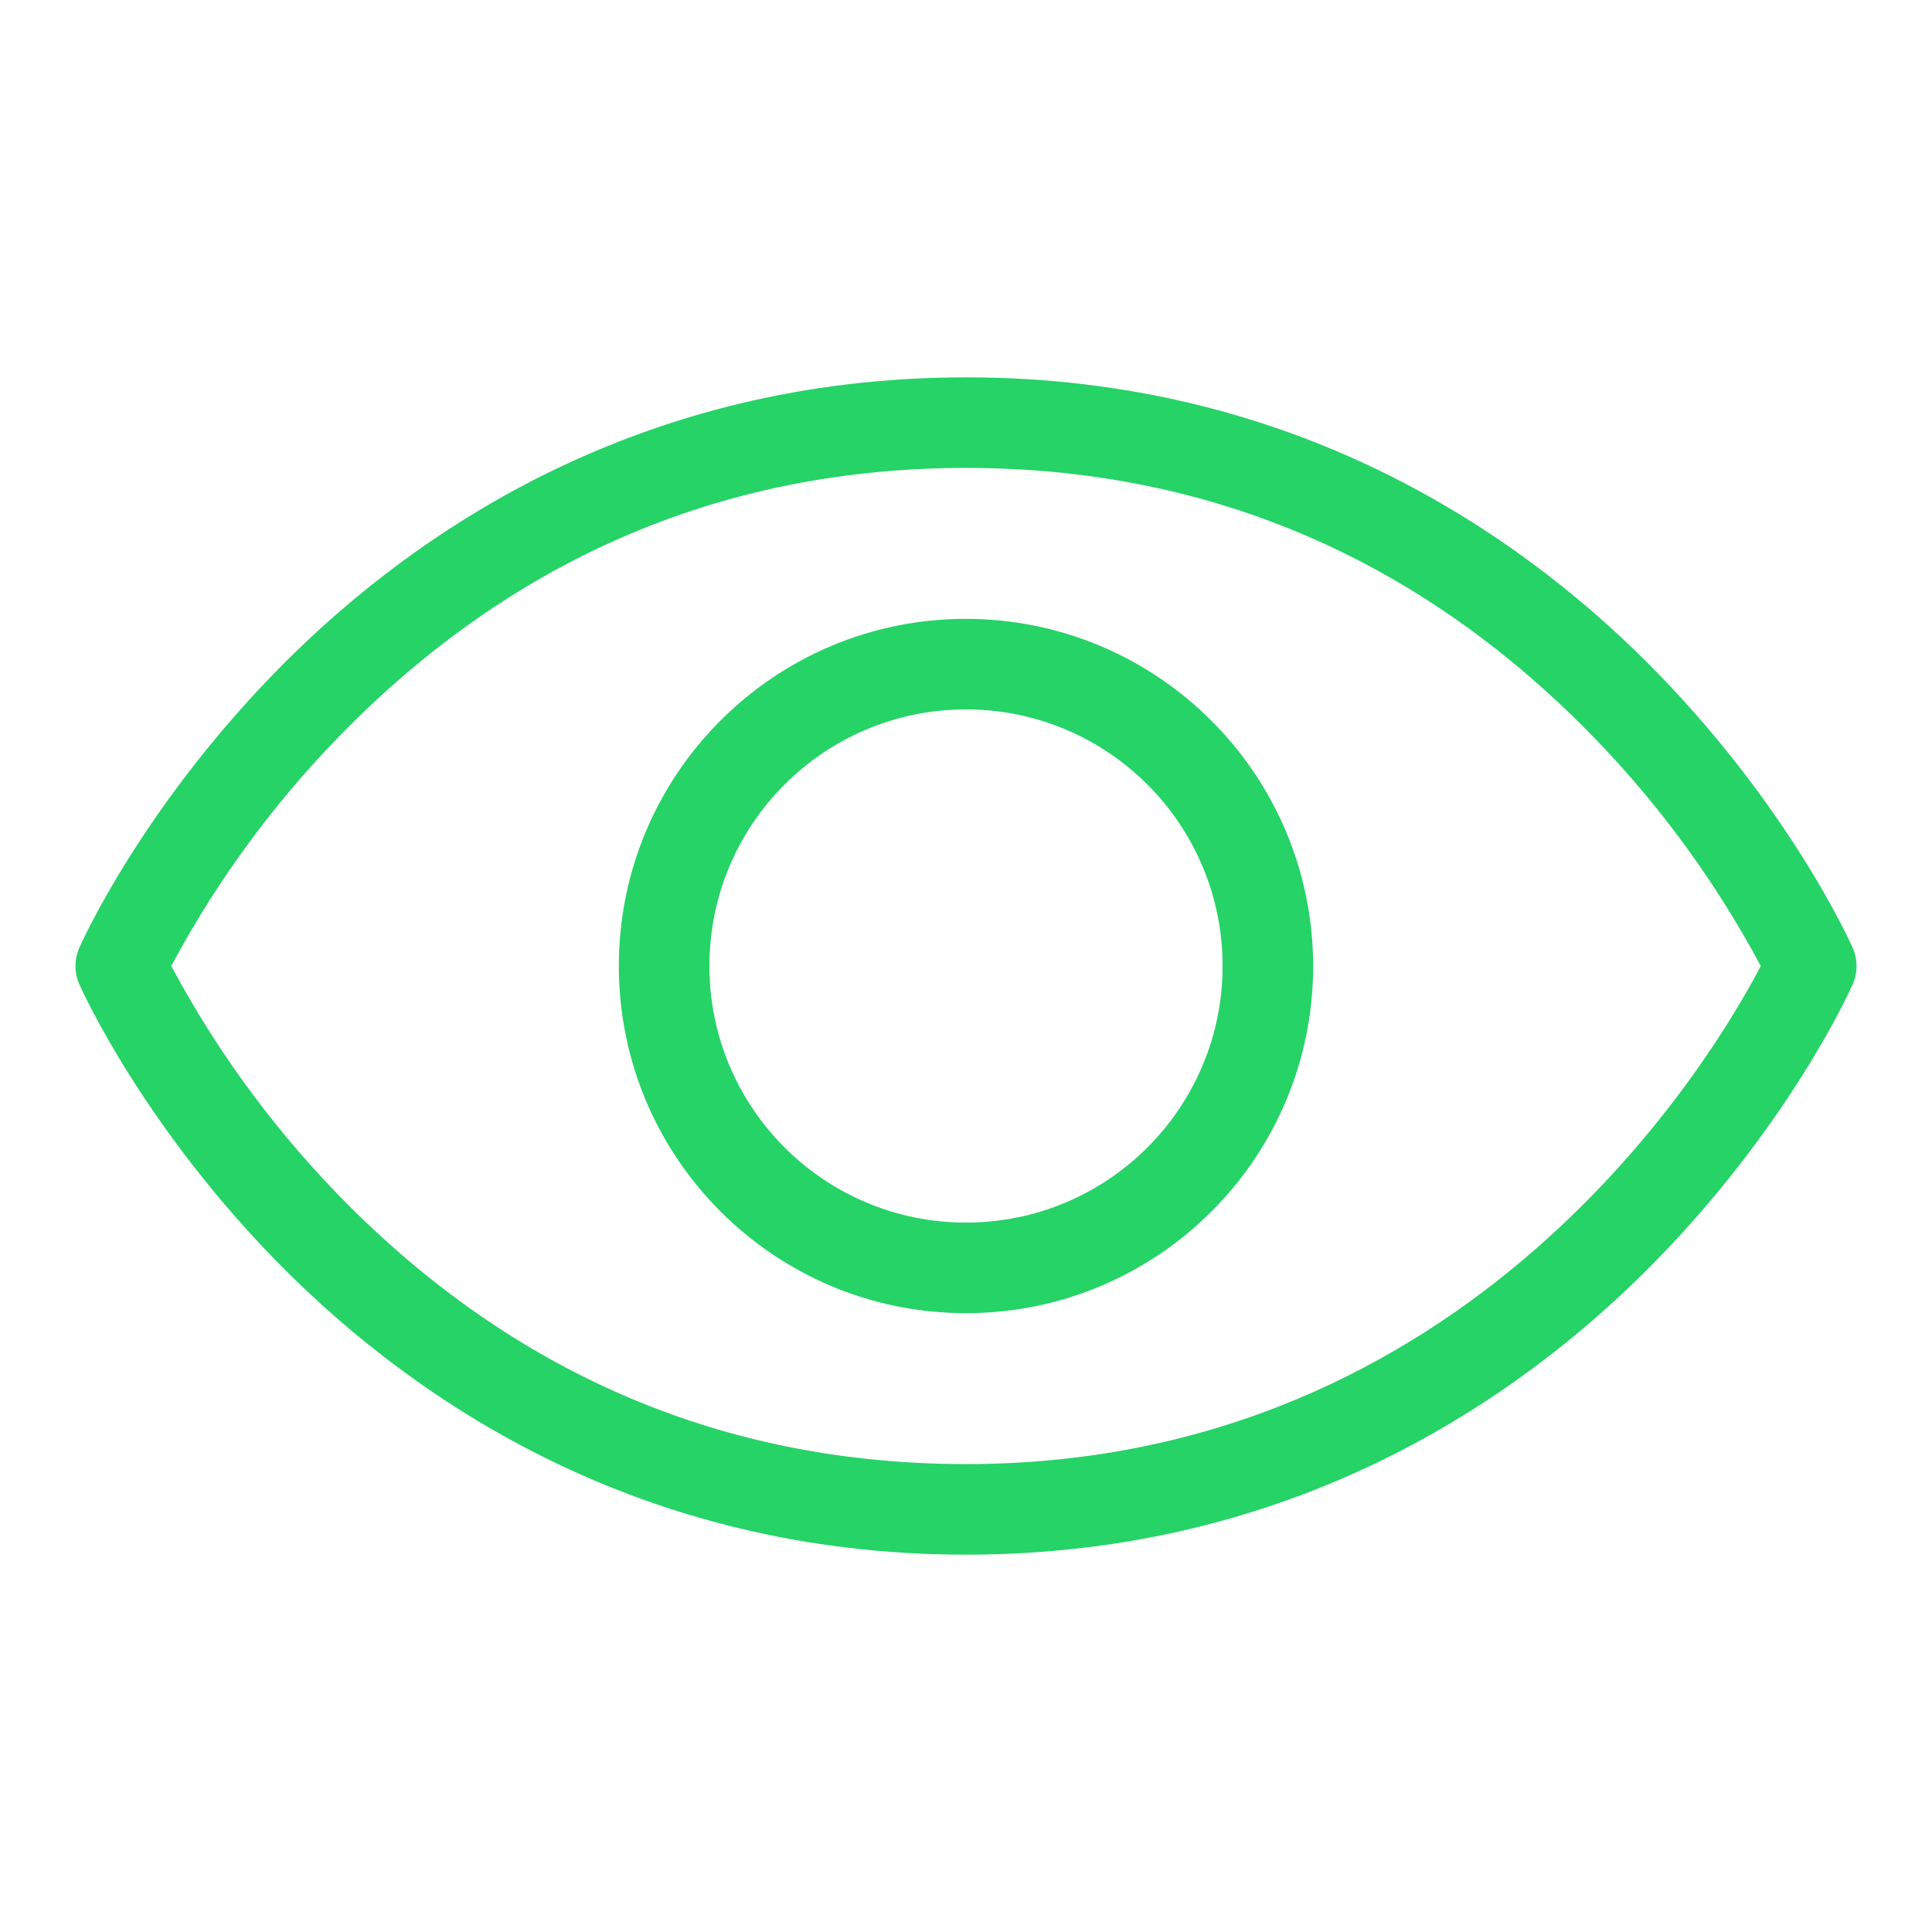
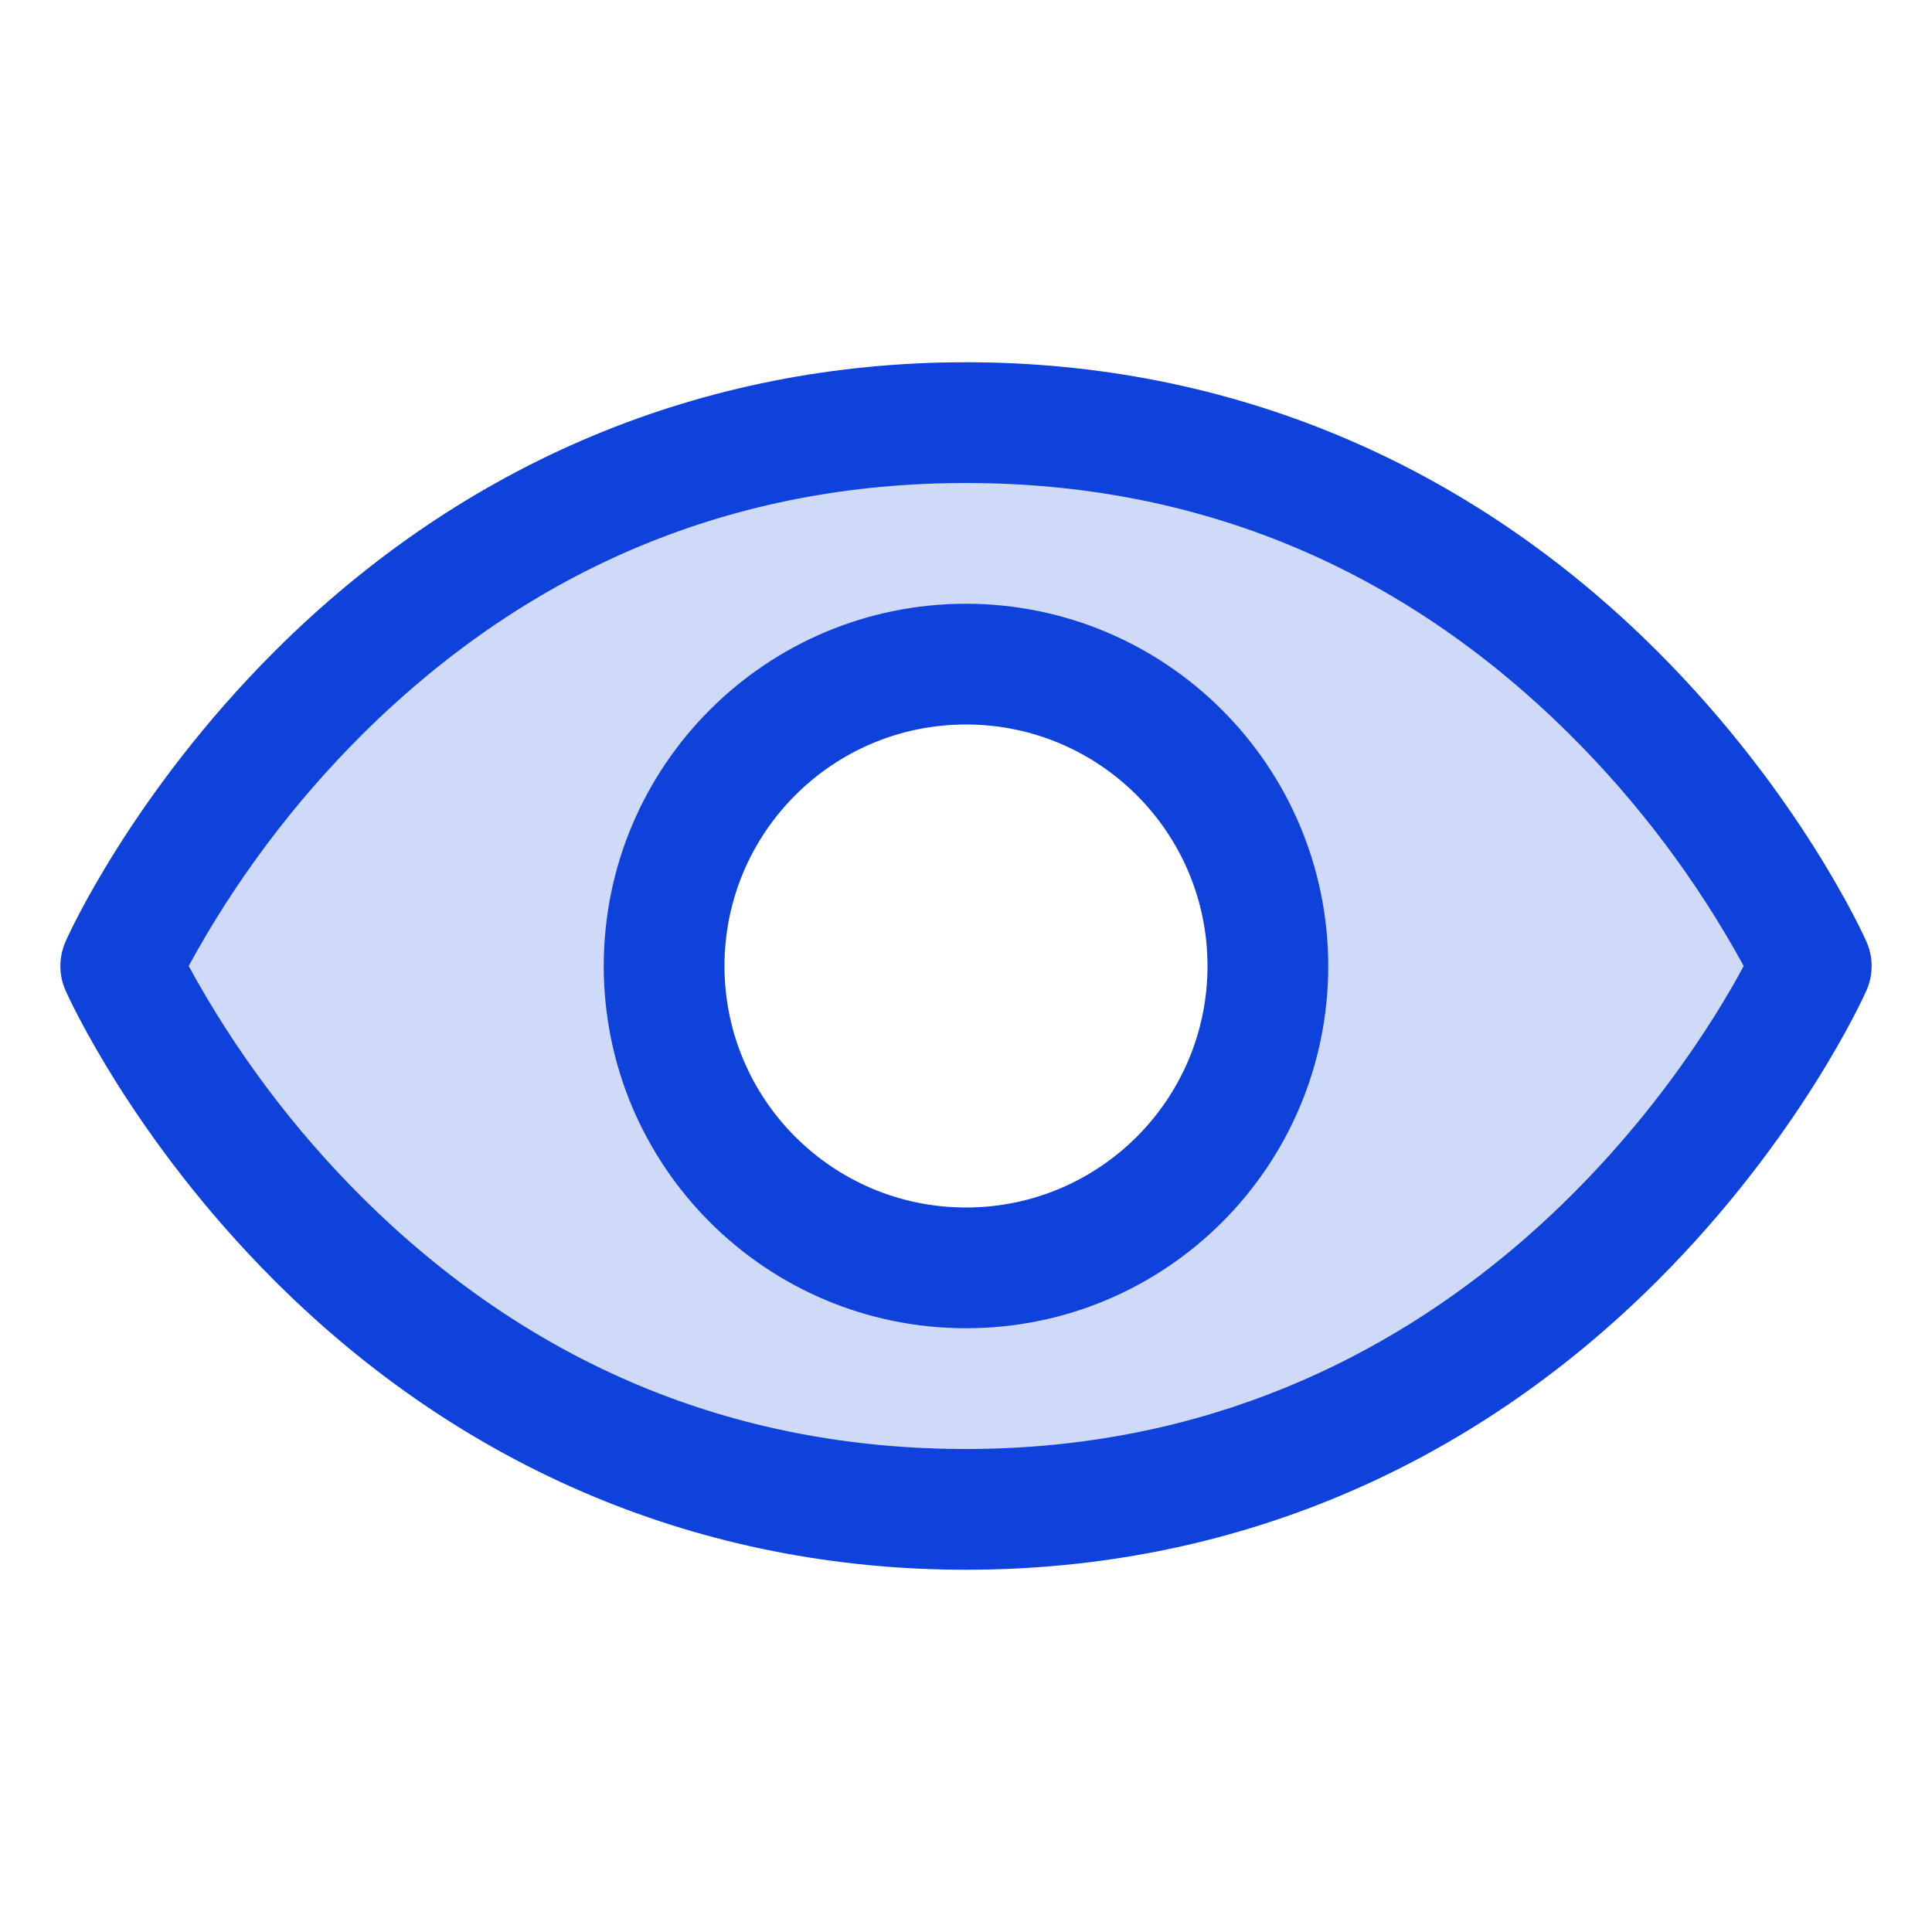
- <svg xmlns="http://www.w3.org/2000/svg" width="52" height="52" fill="#25d366" viewBox="0 0 256 256">
-   <path d="M245.48,125.57c-.34-.78-8.66-19.23-27.24-37.81C201,70.54,171.38,50,128,50S55,70.54,37.76,87.76c-18.58,18.58-26.9,37-27.24,37.81a6,6,0,0,0,0,4.88c.34.77,8.66,19.22,27.24,37.8C55,185.47,84.62,206,128,206s73-20.53,90.24-37.75c18.58-18.58,26.9-37,27.24-37.8A6,6,0,0,0,245.48,125.57ZM128,194c-31.38,0-58.78-11.42-81.45-33.93A134.77,134.77,0,0,1,22.69,128,134.56,134.56,0,0,1,46.55,95.94C69.22,73.42,96.62,62,128,62s58.78,11.42,81.45,33.94A134.56,134.56,0,0,1,233.31,128C226.94,140.21,195,194,128,194Zm0-112a46,46,0,1,0,46,46A46.06,46.06,0,0,0,128,82Zm0,80a34,34,0,1,1,34-34A34,34,0,0,1,128,162Z" />
+ <svg xmlns="http://www.w3.org/2000/svg" width="52" height="52" fill="#0f42db" viewBox="0 0 256 256">
+   <path d="M128,56C48,56,16,128,16,128s32,72,112,72,112-72,112-72S208,56,128,56Zm0,112a40,40,0,1,1,40-40A40,40,0,0,1,128,168Z" opacity="0.2" />
+   <path d="M247.31,124.76c-.35-.79-8.82-19.58-27.65-38.41C194.57,61.26,162.88,48,128,48S61.43,61.26,36.34,86.35C17.51,105.18,9,124,8.69,124.76a8,8,0,0,0,0,6.5c.35.79,8.82,19.57,27.65,38.4C61.43,194.74,93.12,208,128,208s66.57-13.26,91.66-38.34c18.83-18.83,27.3-37.61,27.65-38.4A8,8,0,0,0,247.31,124.76ZM128,192c-30.78,0-57.67-11.19-79.93-33.25A133.47,133.47,0,0,1,25,128,133.33,133.33,0,0,1,48.07,97.25C70.33,75.19,97.22,64,128,64s57.67,11.19,79.93,33.25A133.46,133.46,0,0,1,231.05,128C223.84,141.46,192.43,192,128,192Zm0-112a48,48,0,1,0,48,48A48.05,48.05,0,0,0,128,80Zm0,80a32,32,0,1,1,32-32A32,32,0,0,1,128,160Z" />
</svg>
